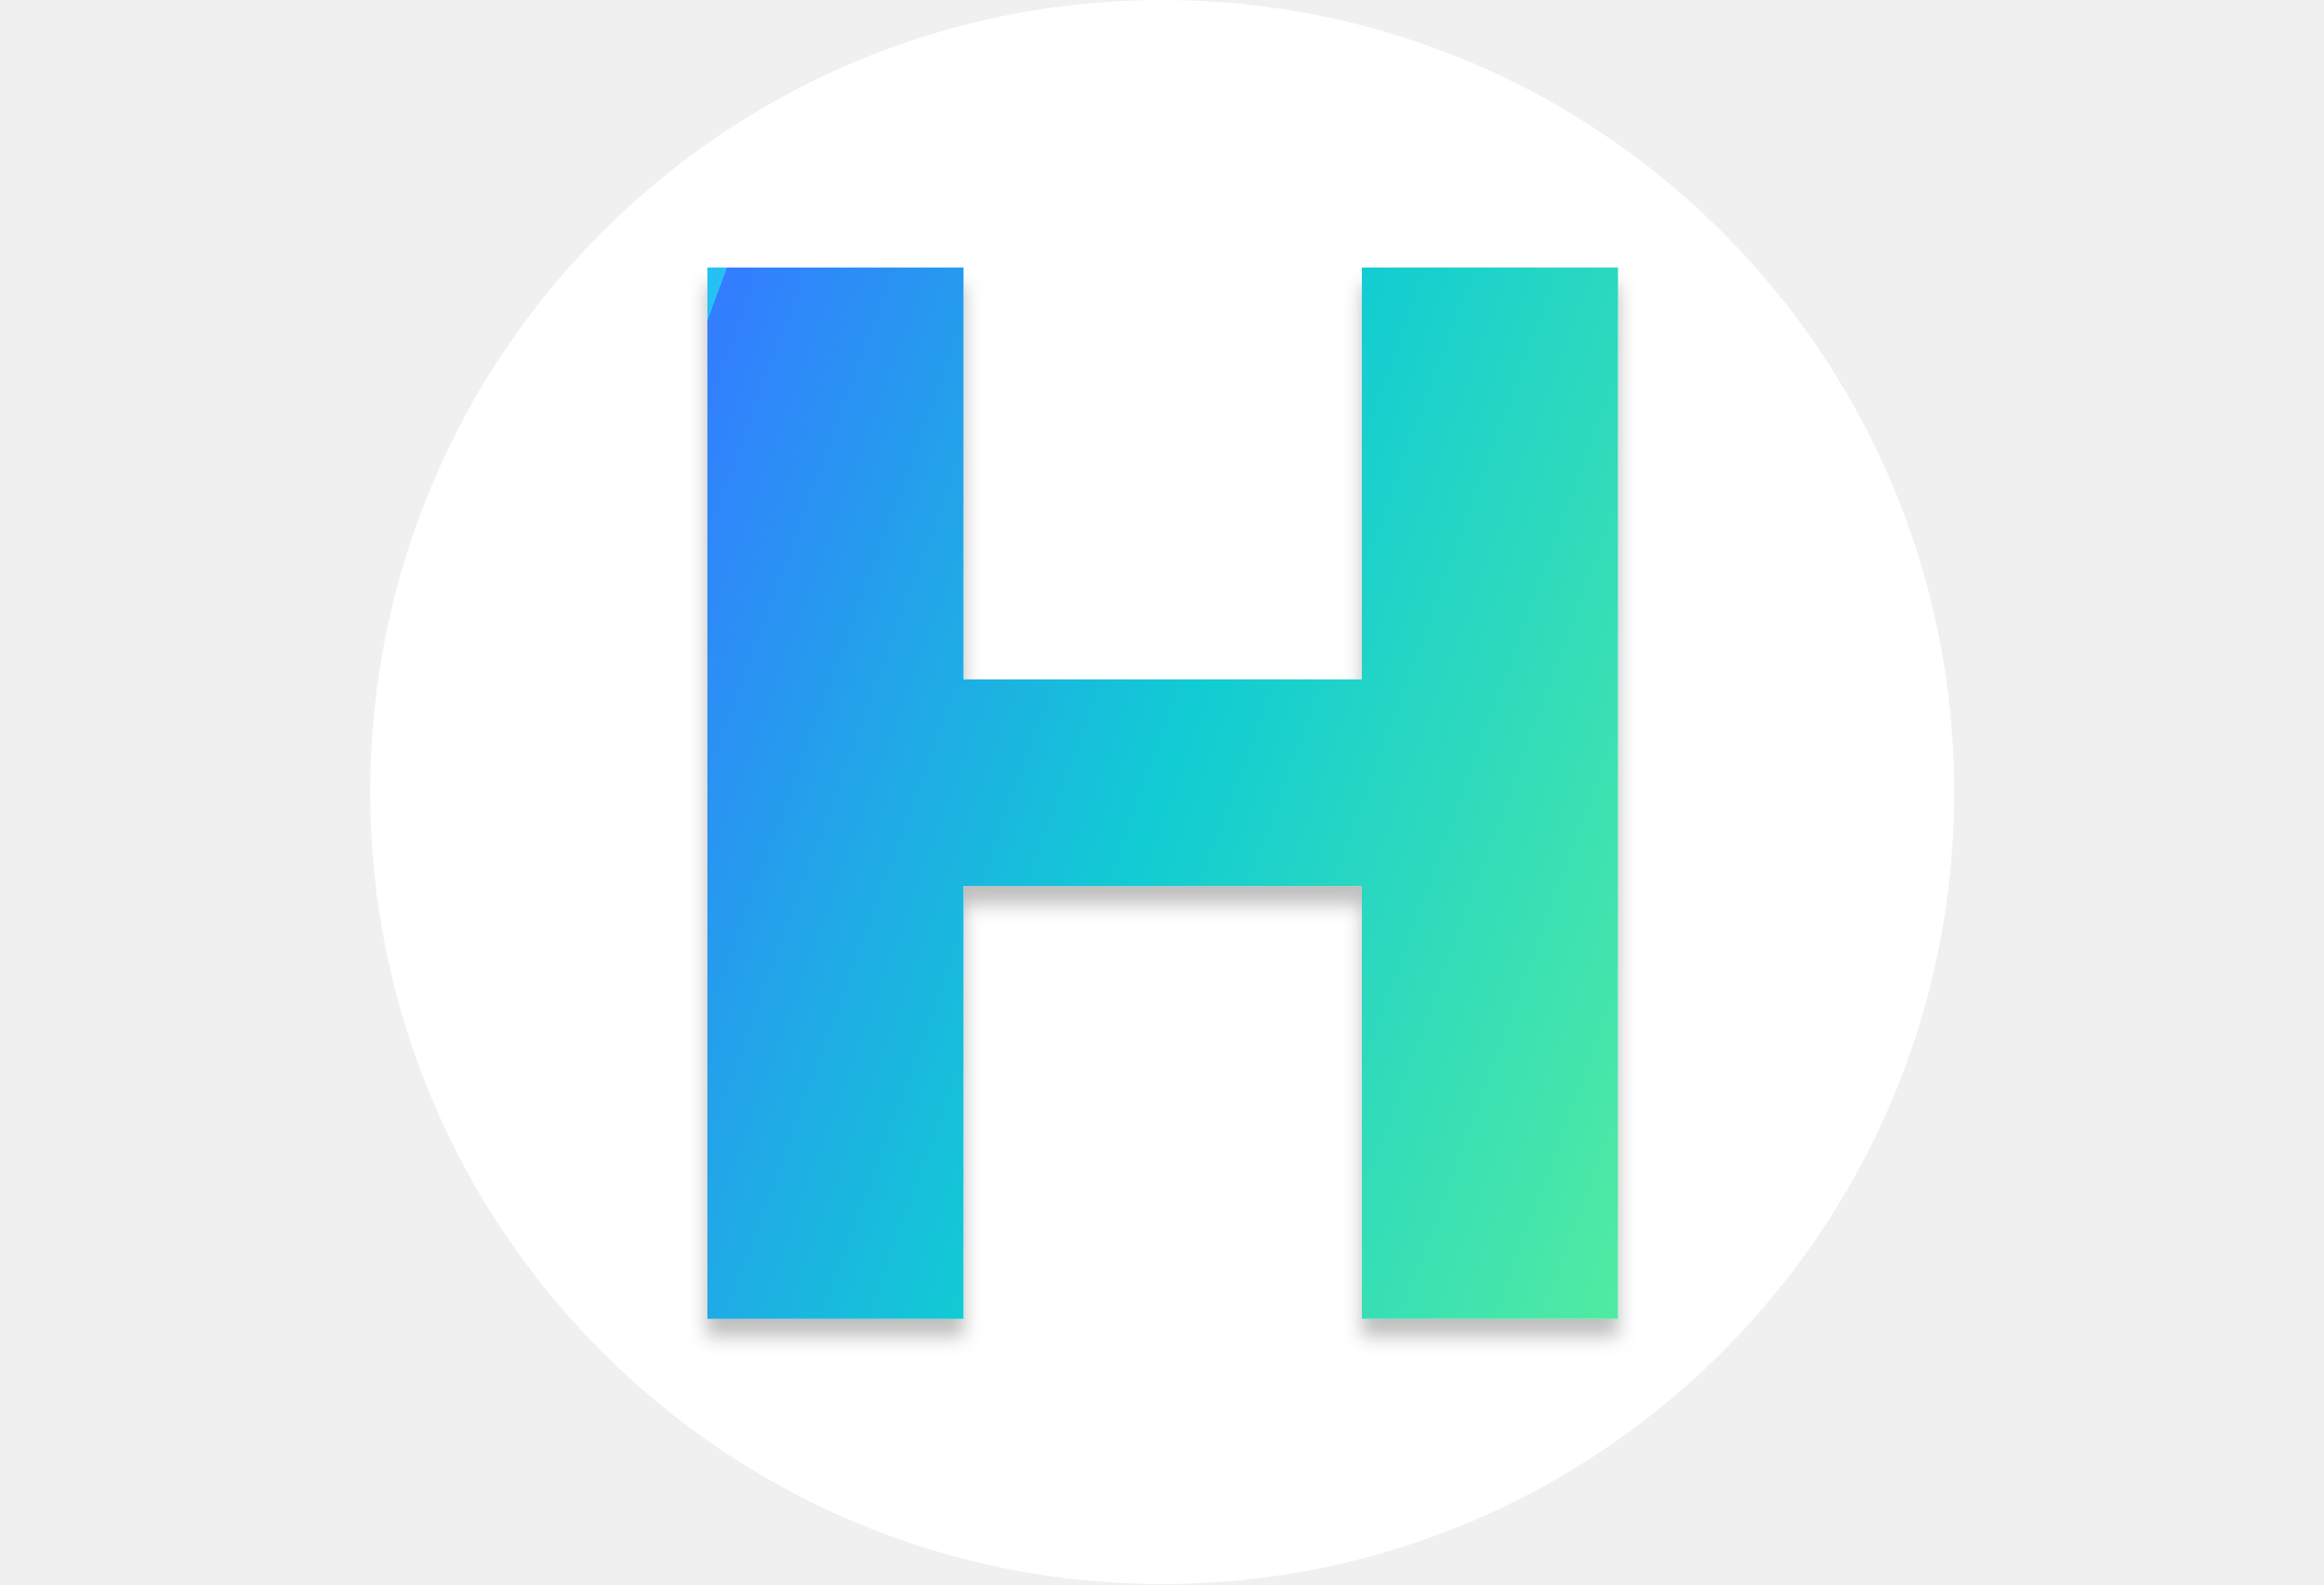
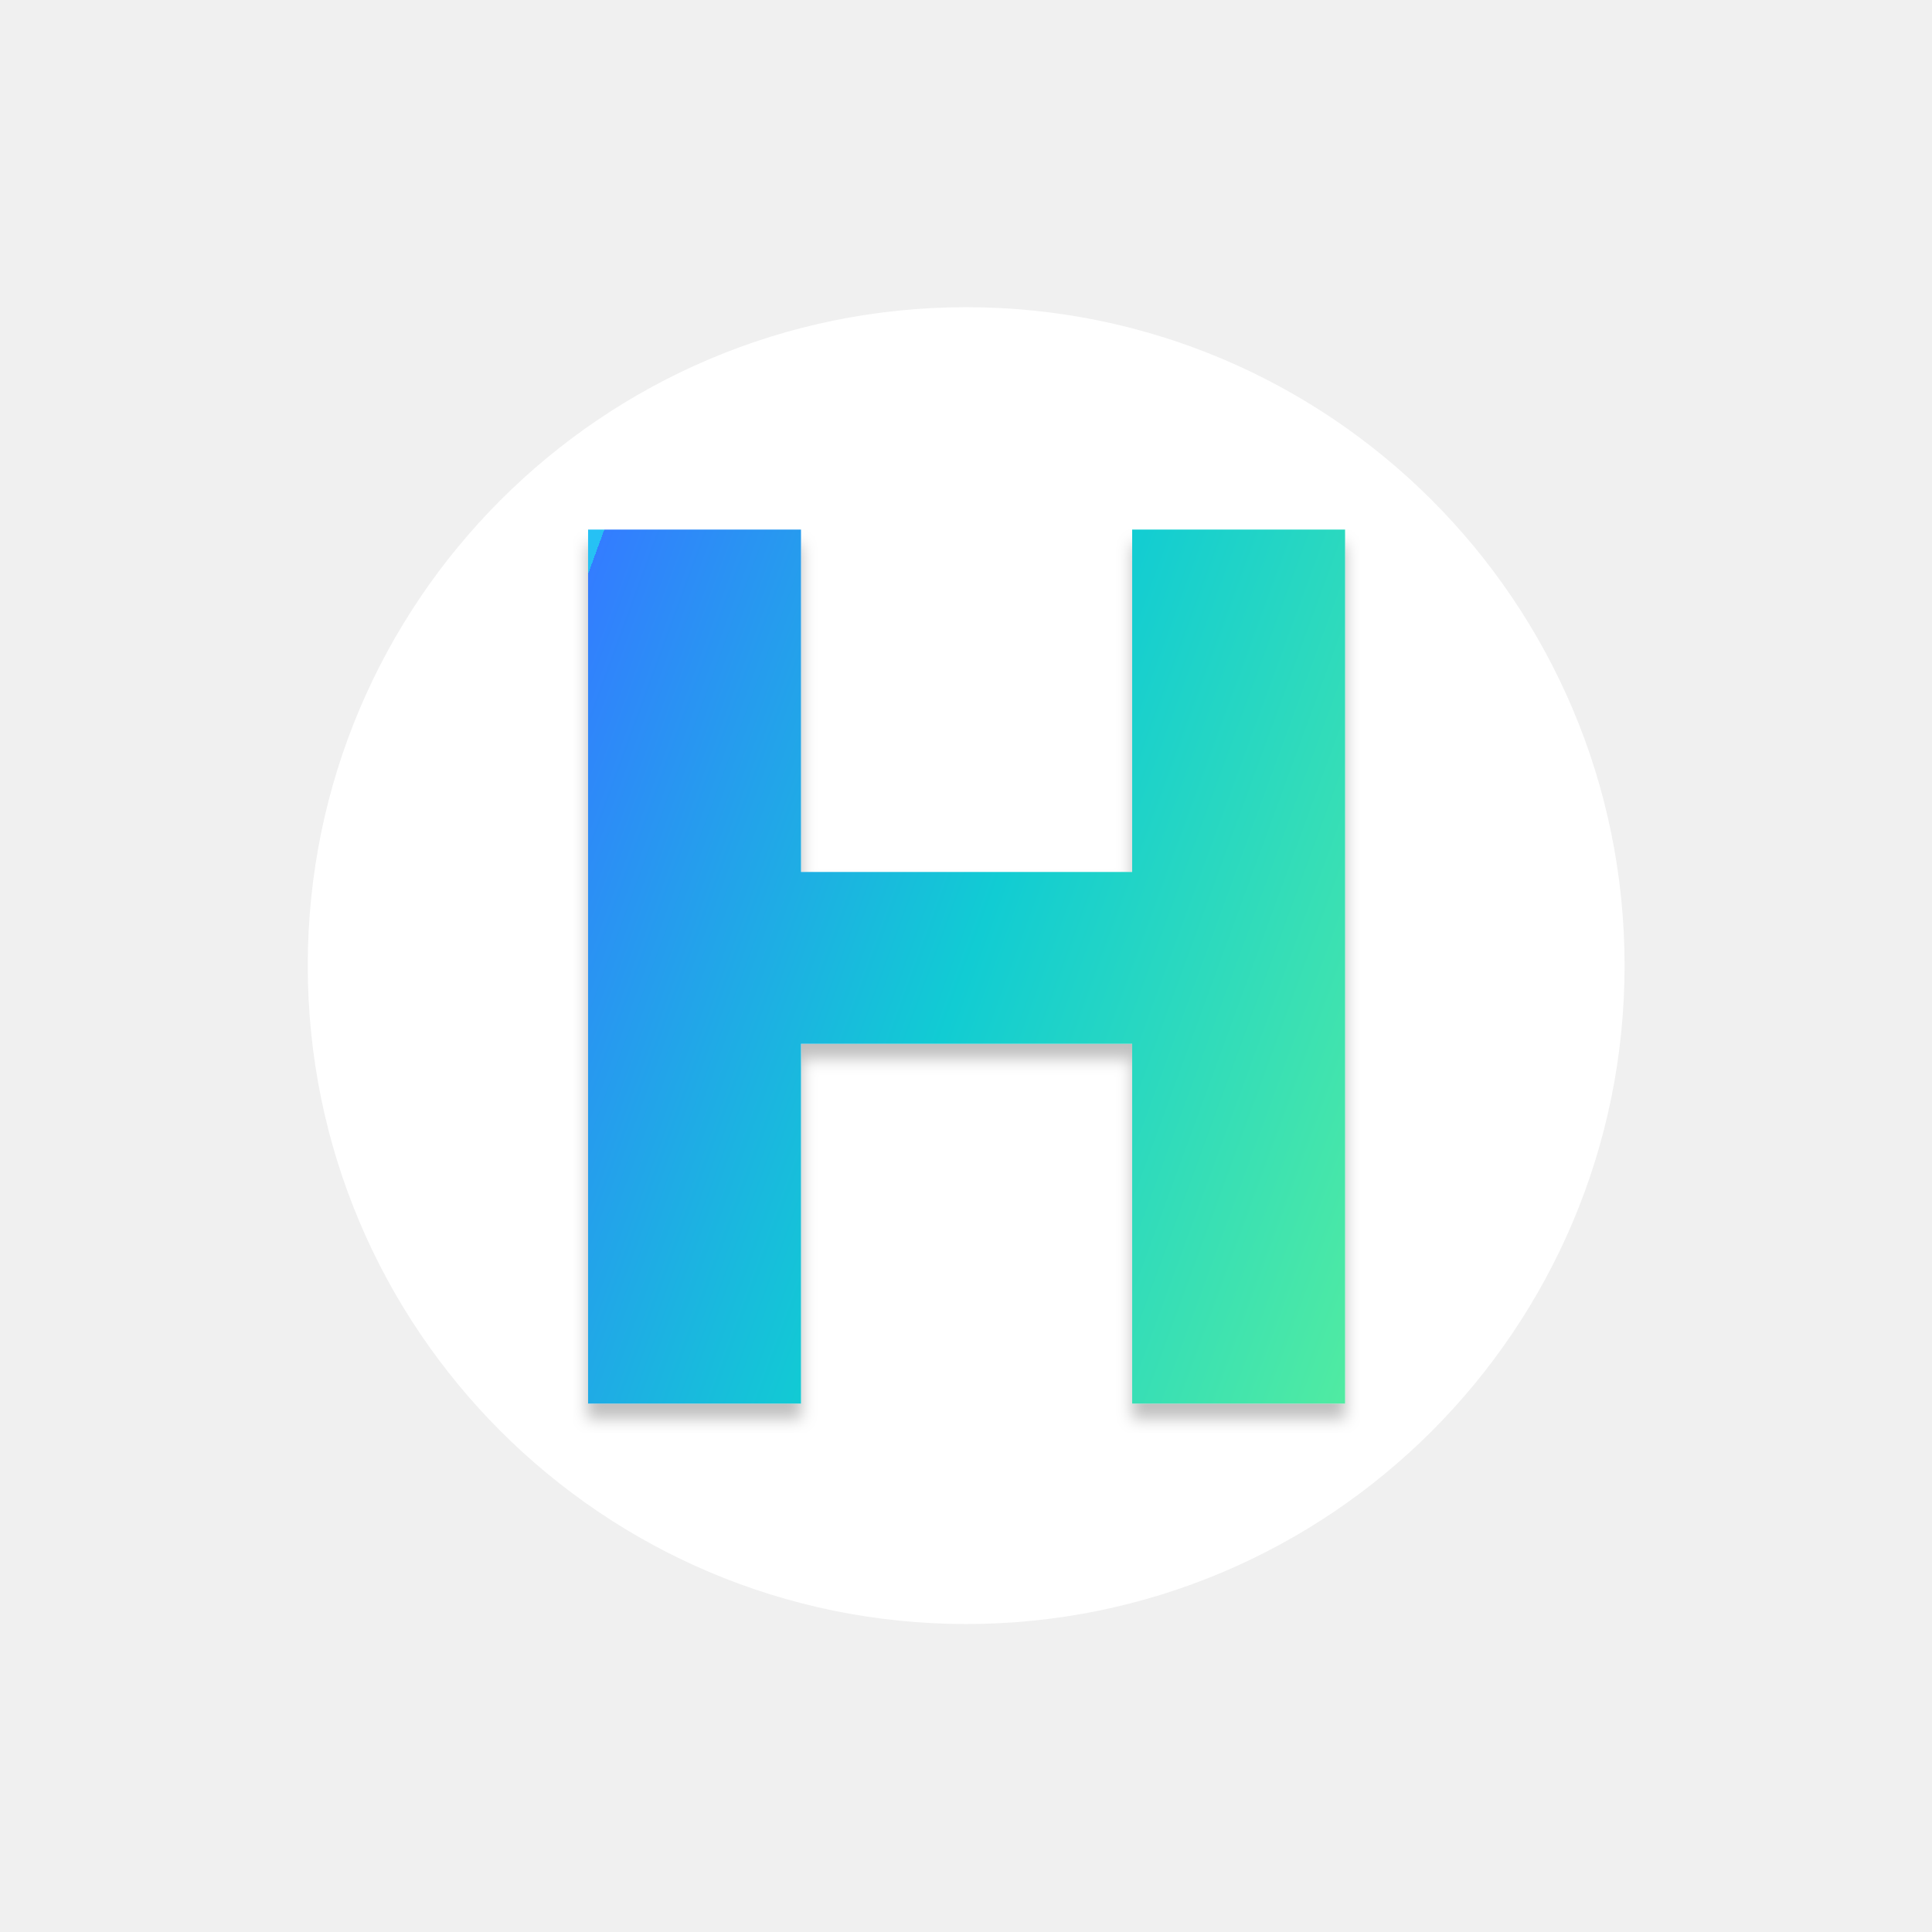
- <svg xmlns="http://www.w3.org/2000/svg" width="1632" height="1113" viewBox="0 0 1632 1113" fill="none">
+ <svg xmlns="http://www.w3.org/2000/svg" width="100" height="100" viewBox="0 0 1632 1113" fill="none">
  <circle cx="816.14" cy="556.17" r="556.17" fill="white" />
  <g filter="url(#filter0_d)">
    <path d="M1136.21 187.845V926.149H956.371V622.204H676.615V926.149H496.771V187.845H676.615V477.067H956.371V187.845H1136.21Z" fill="white" />
    <path d="M1136.21 187.845V926.149H956.371V622.204H676.615V926.149H496.771V187.845H676.615V477.067H956.371V187.845H1136.21Z" fill="url(#paint0_linear)" />
  </g>
  <defs>
    <filter id="filter0_d" x="484.531" y="187.845" width="663.924" height="762.785" filterUnits="userSpaceOnUse" color-interpolation-filters="sRGB">
      <feFlood flood-opacity="0" result="BackgroundImageFix" />
      <feColorMatrix in="SourceAlpha" type="matrix" values="0 0 0 0 0 0 0 0 0 0 0 0 0 0 0 0 0 0 127 0" />
      <feOffset dy="12.24" />
      <feGaussianBlur stdDeviation="6.12" />
      <feColorMatrix type="matrix" values="0 0 0 0 0 0 0 0 0 0 0 0 0 0 0 0 0 0 0.25 0" />
      <feBlend mode="normal" in2="BackgroundImageFix" result="effect1_dropShadow" />
      <feBlend mode="normal" in="SourceGraphic" in2="effect1_dropShadow" result="shape" />
    </filter>
    <linearGradient id="paint0_linear" x1="459.511" y1="326.834" x2="1247.68" y2="616.07" gradientUnits="userSpaceOnUse">
      <stop stop-color="#26C1F4" />
      <stop offset="0" stop-color="#337DFF" />
      <stop offset="0.495" stop-color="#11CCD3" />
      <stop offset="1" stop-color="#50EBA2" />
    </linearGradient>
  </defs>
</svg>
